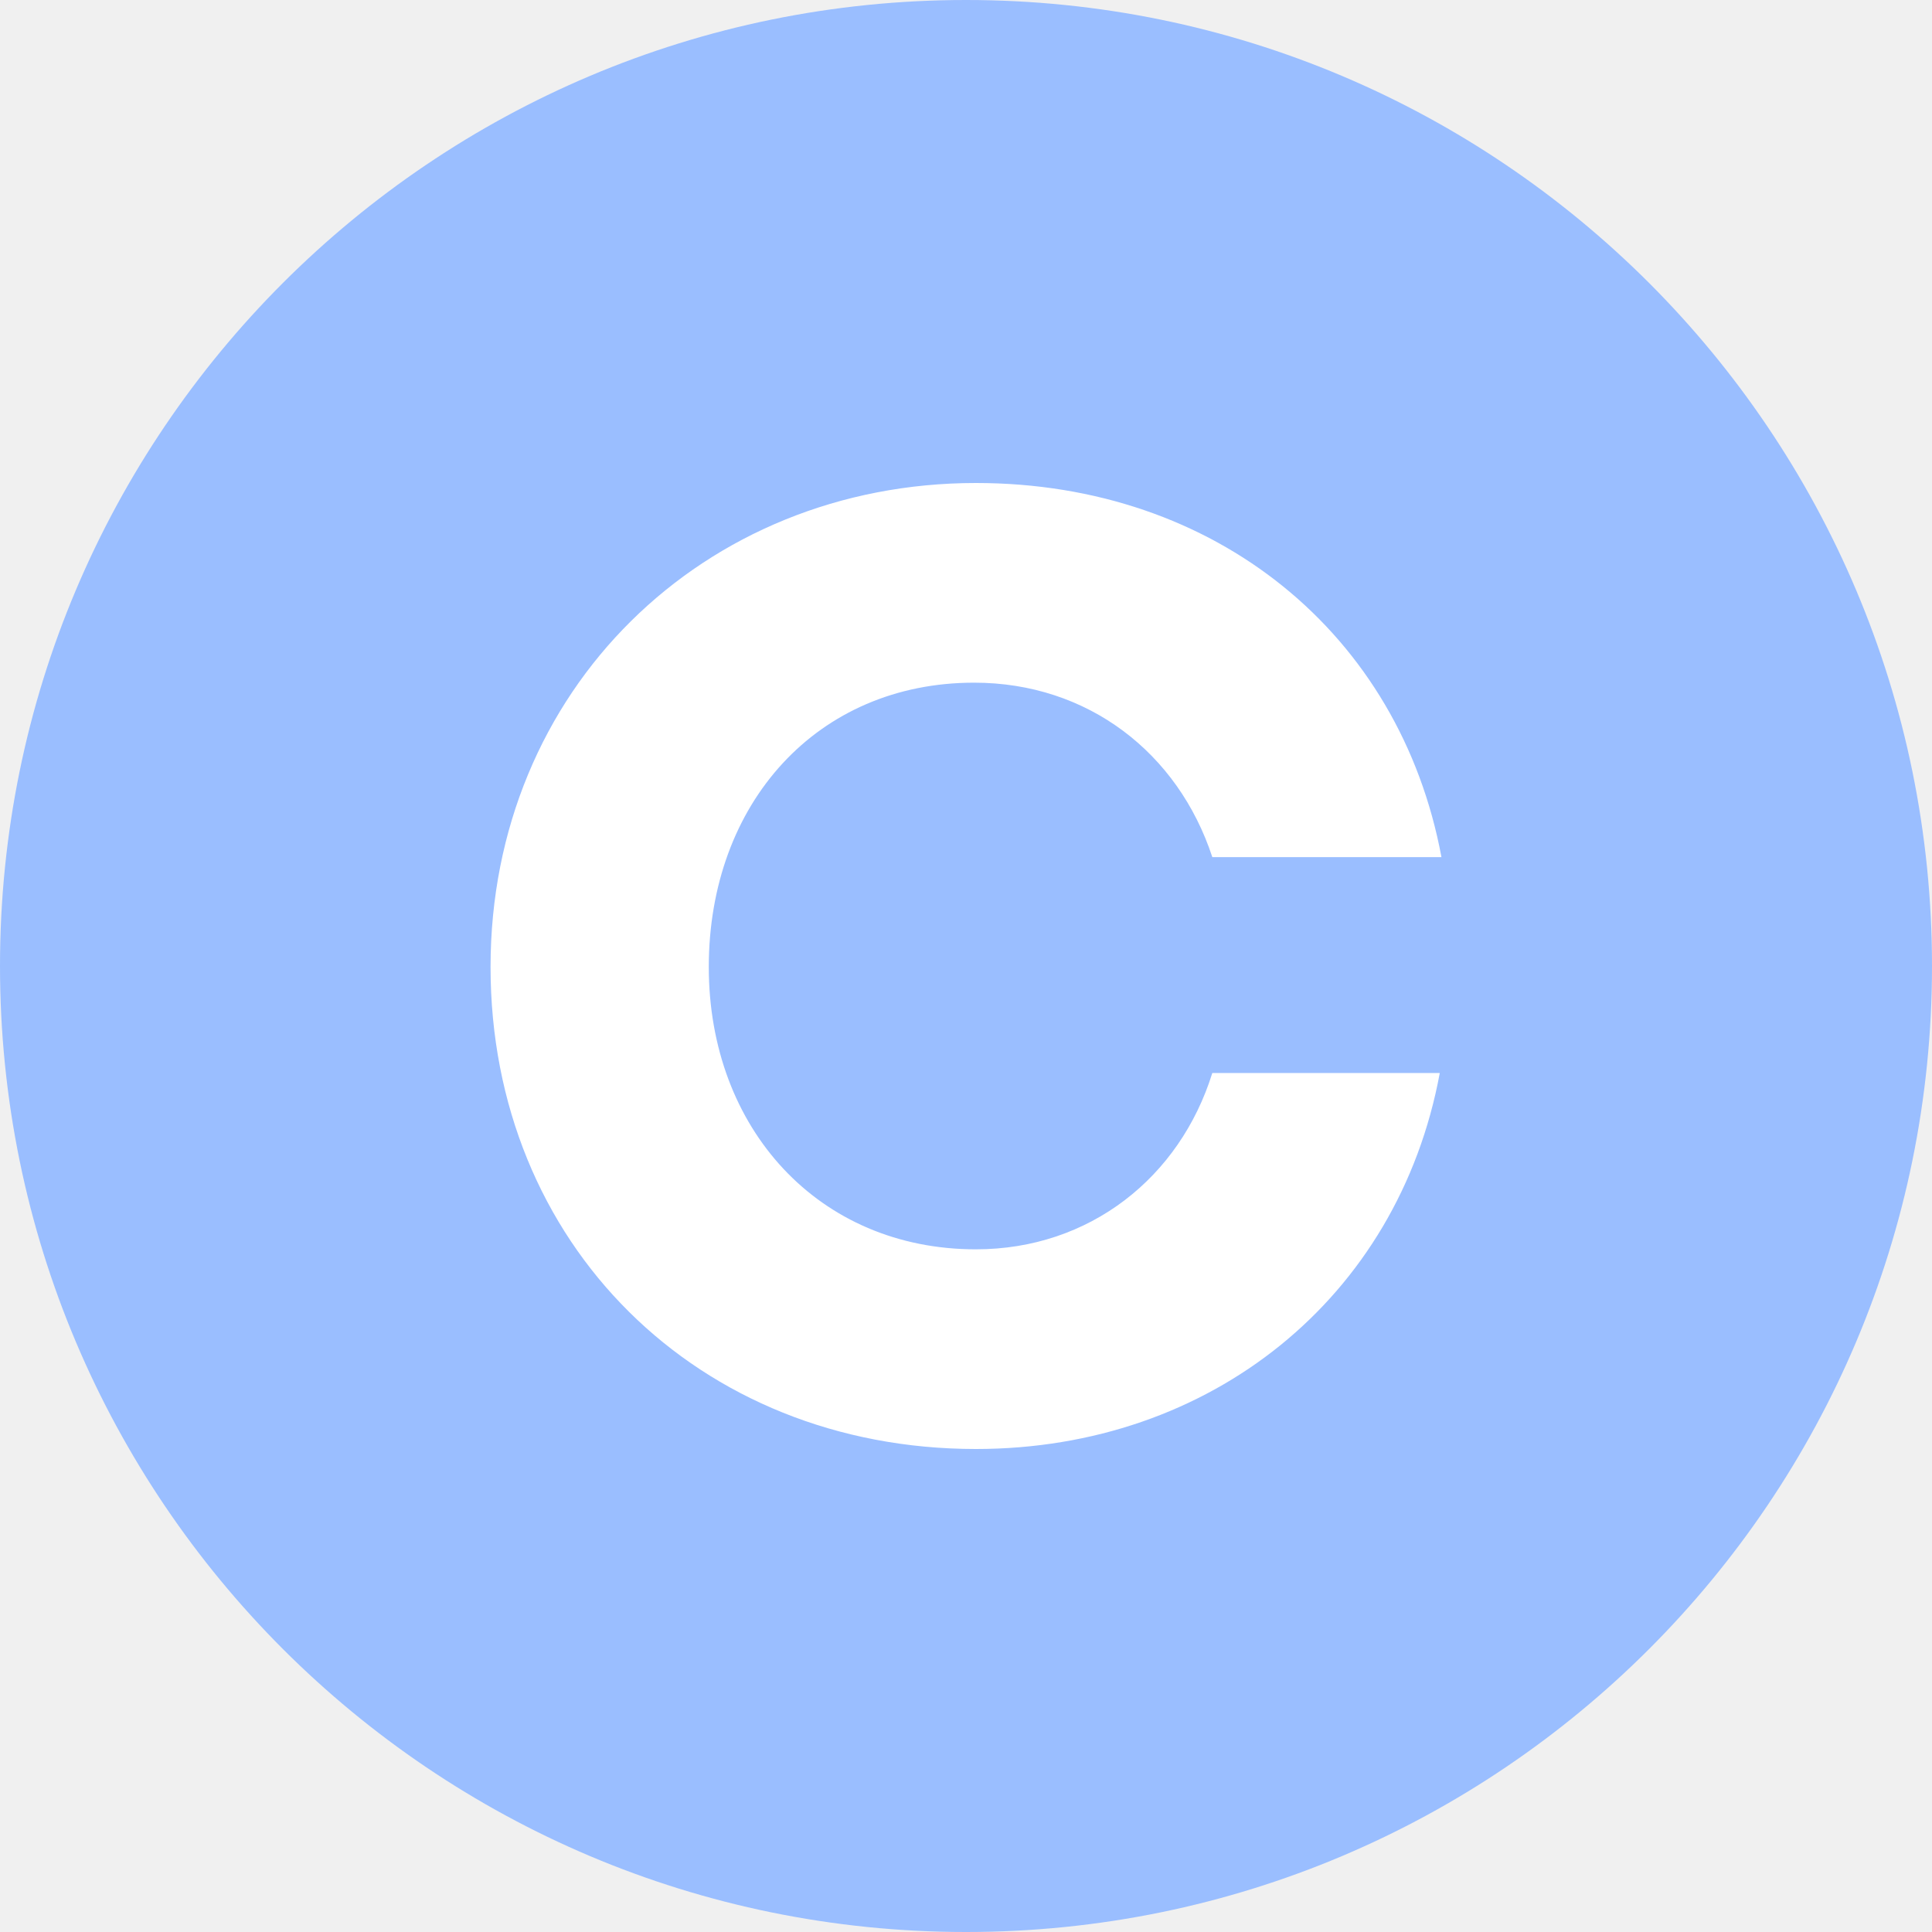
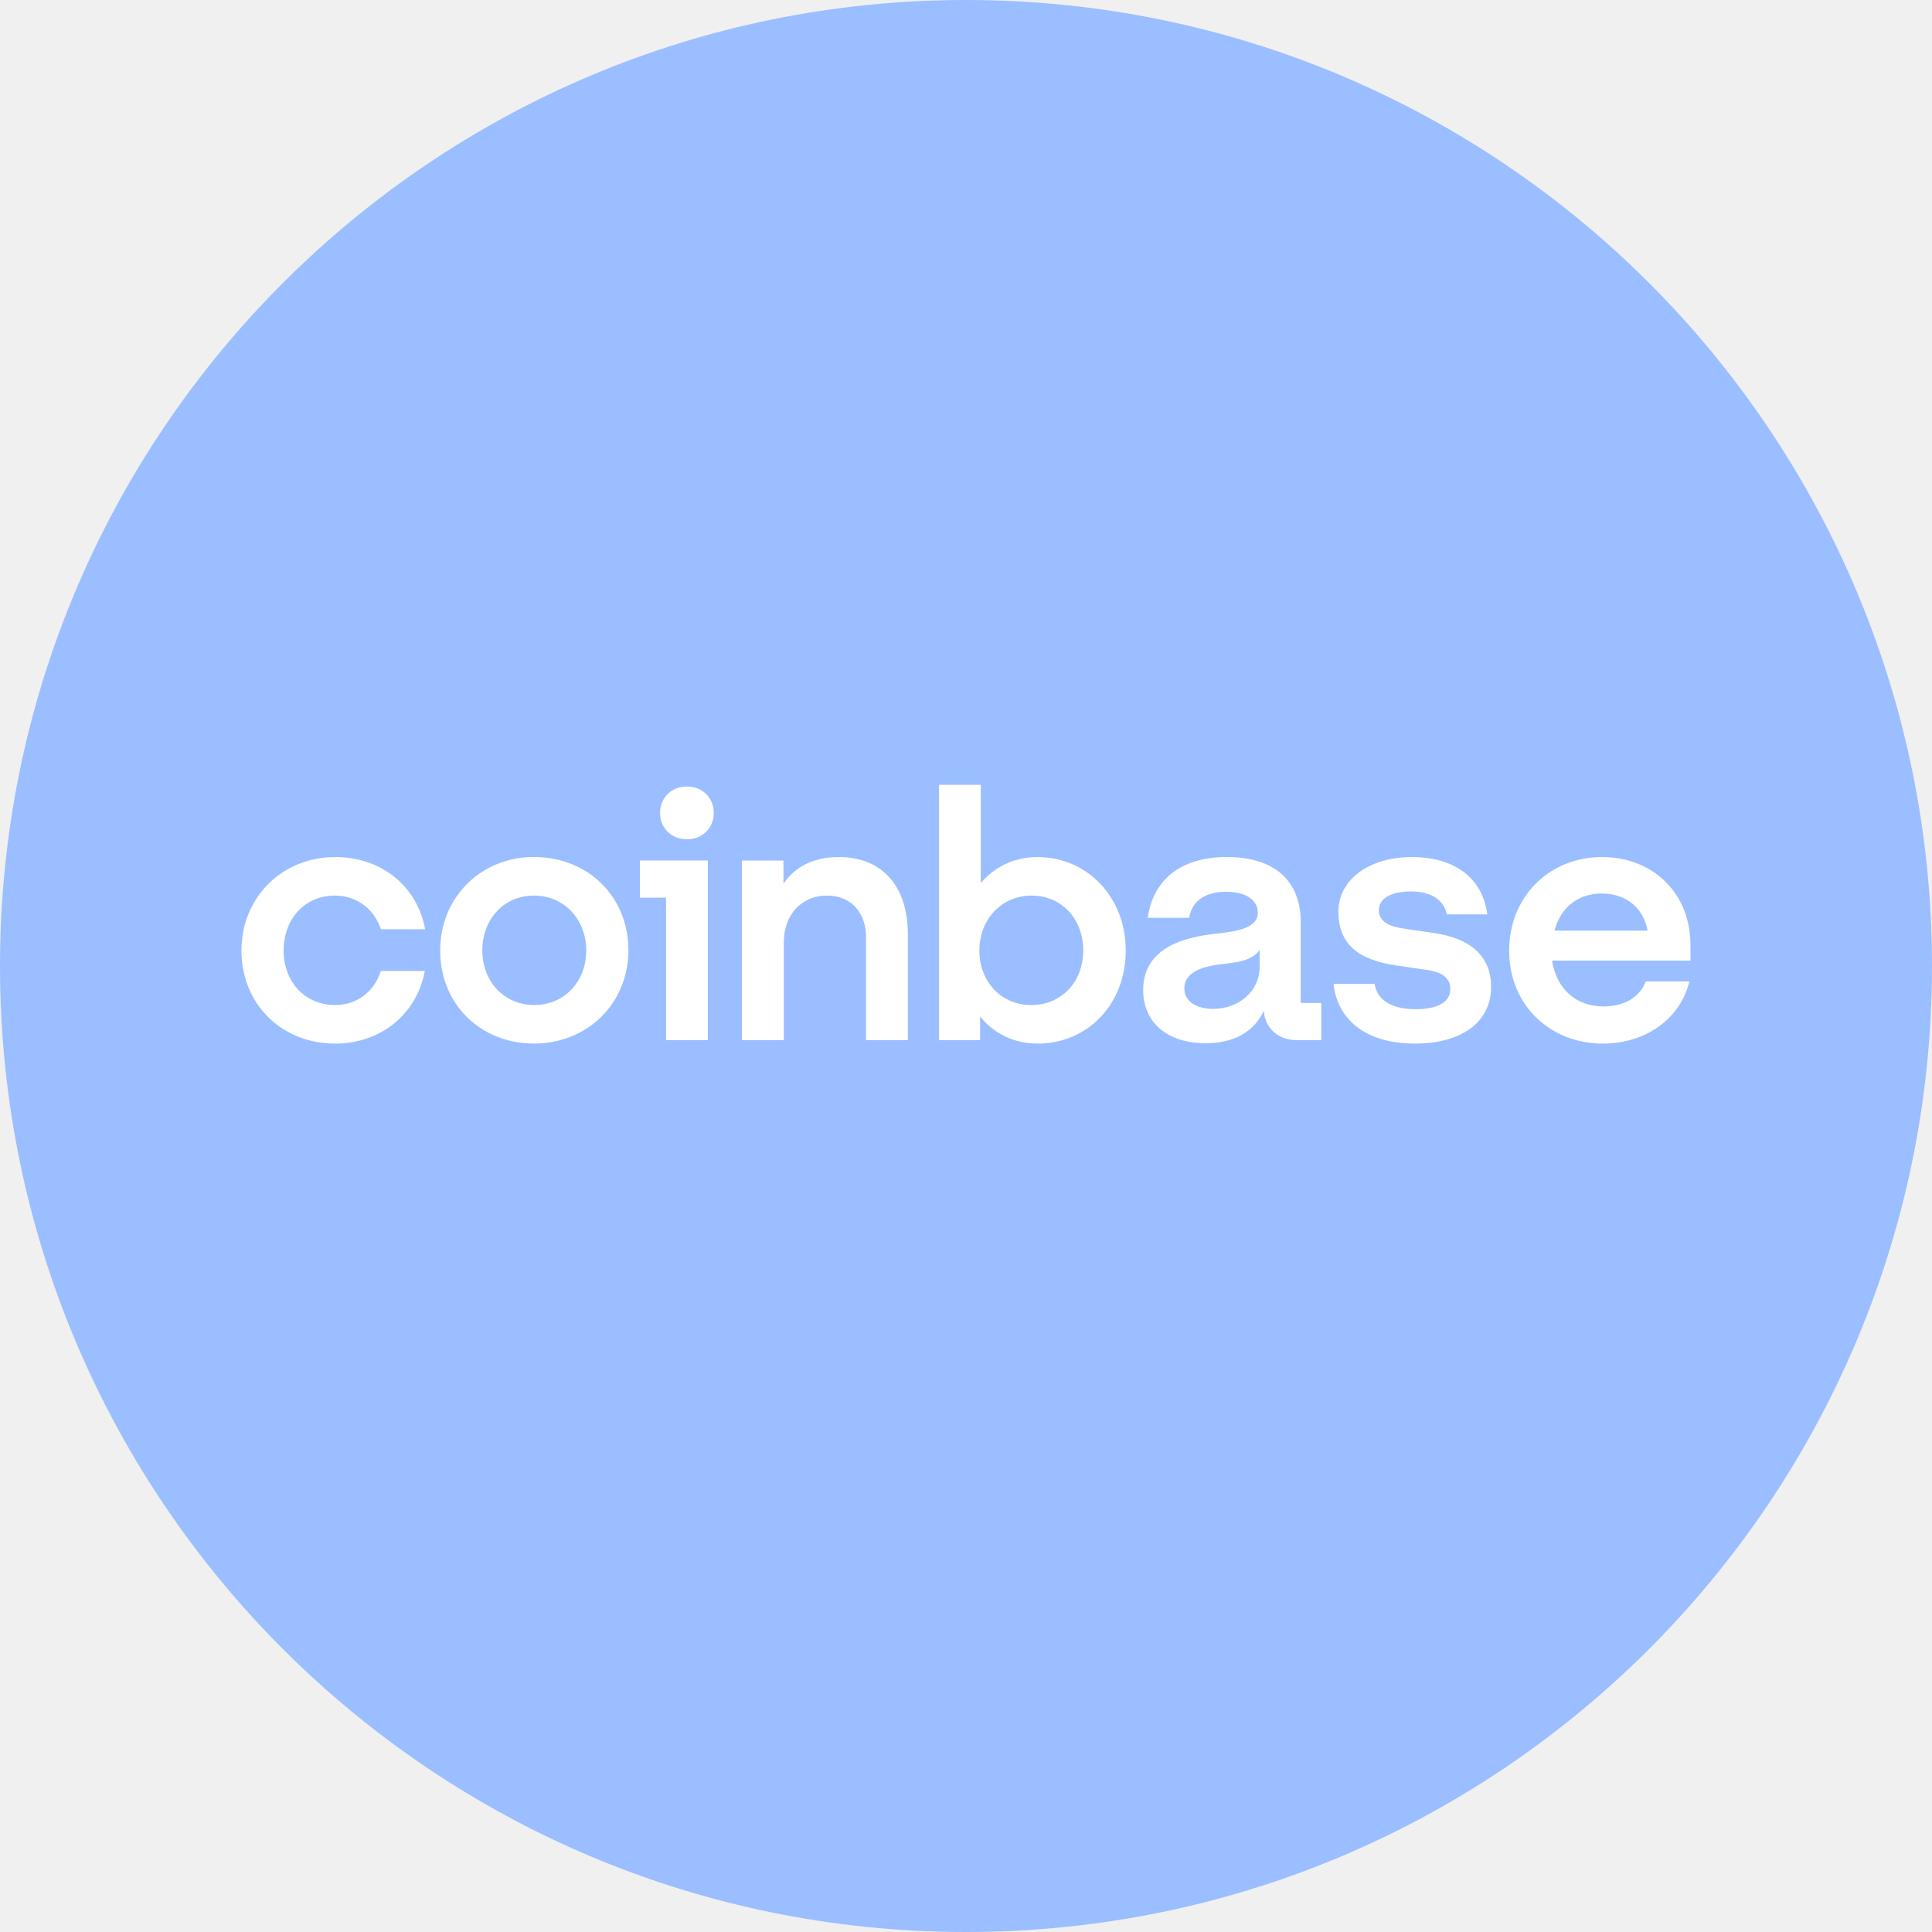
- <svg xmlns="http://www.w3.org/2000/svg" width="1024" height="1024" viewBox="0 0 1024 1024" fill="none">
-   <g clip-path="url(#clip0_2_1845)">
-     <path d="M512 1024C794.77 1024 1024 794.77 1024 512C1024 229.23 794.77 0 512 0C229.23 0 0 229.23 0 512C0 794.77 229.23 1024 512 1024Z" fill="#9ABEFF" />
-     <path d="M516.3 361.83C576.58 361.83 624.4 399.01 642.56 454.3H764C742 336.09 644.47 256 517.27 256C372.82 256 260 365.65 260 512.49C260 659.33 370 768 517.27 768C641.62 768 741.09 687.91 763.11 568.72H642.55C625.33 624.02 577.55 662.17 517.23 662.17C434 662.17 375.67 598.28 375.67 512.49C375.71 425.72 433.1 361.83 516.3 361.83Z" fill="white" />
-   </g>
-   <defs>
-     <clipPath id="clip0_2_1845">
-       <rect width="1024" height="1024" fill="white" />
-     </clipPath>
-   </defs>
+ <svg xmlns="http://www.w3.org/2000/svg" viewBox="0 0 1024 1024" version="1.1" id="svg6">
+   <defs id="defs10" />
+   <circle cx="512" cy="512" r="512" style="fill:#9abeff" id="circle2" />
+   <path d="M283 454.22c-27.9 0-49.7 21.18-49.7 49.54s21.25 49.35 49.7 49.35 50.07-21.36 50.07-49.53-21.25-49.35-50.07-49.35m.18 78.45c-15.89 0-27.53-12.34-27.53-28.91s11.45-29.1 27.34-29.1 27.71 12.52 27.71 29.1-11.64 28.91-27.53 28.91m55.98-56.9h13.86v75.5h22.17v-95.2h-36.03v19.7Zm-161.66-1.1c11.64 0 20.88 7.18 24.39 17.86h23.46c-4.25-22.83-23.09-38.3-47.67-38.3-27.9 0-49.7 21.18-49.7 49.54s21.25 49.35 49.7 49.35c24.02 0 43.23-15.47 47.48-38.49h-23.28c-3.33 10.68-12.56 18.05-24.2 18.05-16.07 0-27.34-12.34-27.34-28.91s11.08-29.1 27.16-29.1m582.88 19.89-16.26-2.39c-7.76-1.1-13.3-3.68-13.3-9.76 0-6.63 7.21-9.94 17-9.94 10.72 0 17.55 4.6 19.03 12.15h21.43c-2.4-19.15-17.18-30.38-39.91-30.38s-38.98 11.97-38.98 28.91 10.16 25.6 30.67 28.54l16.26 2.39c7.94 1.1 12.38 4.24 12.38 10.13 0 7.55-7.76 10.68-18.48 10.68-13.12 0-20.51-5.34-21.62-13.44h-21.8c2.03 18.6 16.63 31.67 43.23 31.67 24.2 0 40.28-11.05 40.28-30.02 0-16.94-11.64-25.78-29.93-28.54m-396.29-77.71c-8.13 0-14.23 5.89-14.23 14s6.1 14 14.23 14 14.23-5.89 14.23-14-6.1-14-14.23-14m325.34 71.82c0-20.62-12.56-34.44-39.17-34.44-25.13 0-39.17 12.71-41.94 32.23h21.99c1.11-7.55 7.02-13.81 19.58-13.81 11.27 0 16.81 4.97 16.81 11.05 0 7.92-10.16 9.94-22.72 11.23-17 1.84-38.06 7.73-38.06 29.83 0 17.13 12.75 28.17 33.07 28.17 15.89 0 25.87-6.63 30.85-17.13.74 9.39 7.76 15.47 17.55 15.47h12.93v-19.7h-10.9v-42.91Zm-21.8 23.94c0 12.71-11.08 22.1-24.57 22.1-8.31 0-15.33-3.5-15.33-10.86 0-9.39 11.27-11.97 21.61-13.07 9.98-.92 15.52-3.13 18.29-7.37v9.21Zm-117.68-58.37c-12.38 0-22.72 5.16-30.11 13.81v-52.11h-22.17V551.3h21.8v-12.52c7.39 9.02 17.92 14.36 30.48 14.36 26.6 0 46.74-20.99 46.74-49.35s-20.51-49.54-46.74-49.54m-3.33 78.45c-15.89 0-27.53-12.34-27.53-28.91s11.82-29.1 27.71-29.1 27.34 12.34 27.34 29.1-11.64 28.91-27.53 28.91m-101.98-78.45c-14.41 0-23.83 5.89-29.37 14.18v-12.34h-21.99v95.2h22.17v-51.75c0-14.55 9.24-24.86 22.91-24.86 12.75 0 20.69 9.02 20.69 22.1v54.51h22.17v-56.16c0-23.94-12.38-40.88-36.58-40.88m451.34 46.4c0-27.25-19.95-46.4-46.74-46.4-28.45 0-49.33 21.36-49.33 49.54 0 29.65 22.35 49.35 49.7 49.35 23.09 0 41.2-13.63 45.82-32.96h-23.09c-3.33 8.47-11.45 13.26-22.35 13.26-14.23 0-24.94-8.84-27.34-24.31h73.35v-8.47Zm-72.05-7.37c3.51-13.26 13.49-19.7 24.94-19.7 12.56 0 22.17 7.18 24.39 19.7h-49.33Z" style="fill:#fff" id="path4" />
</svg>
